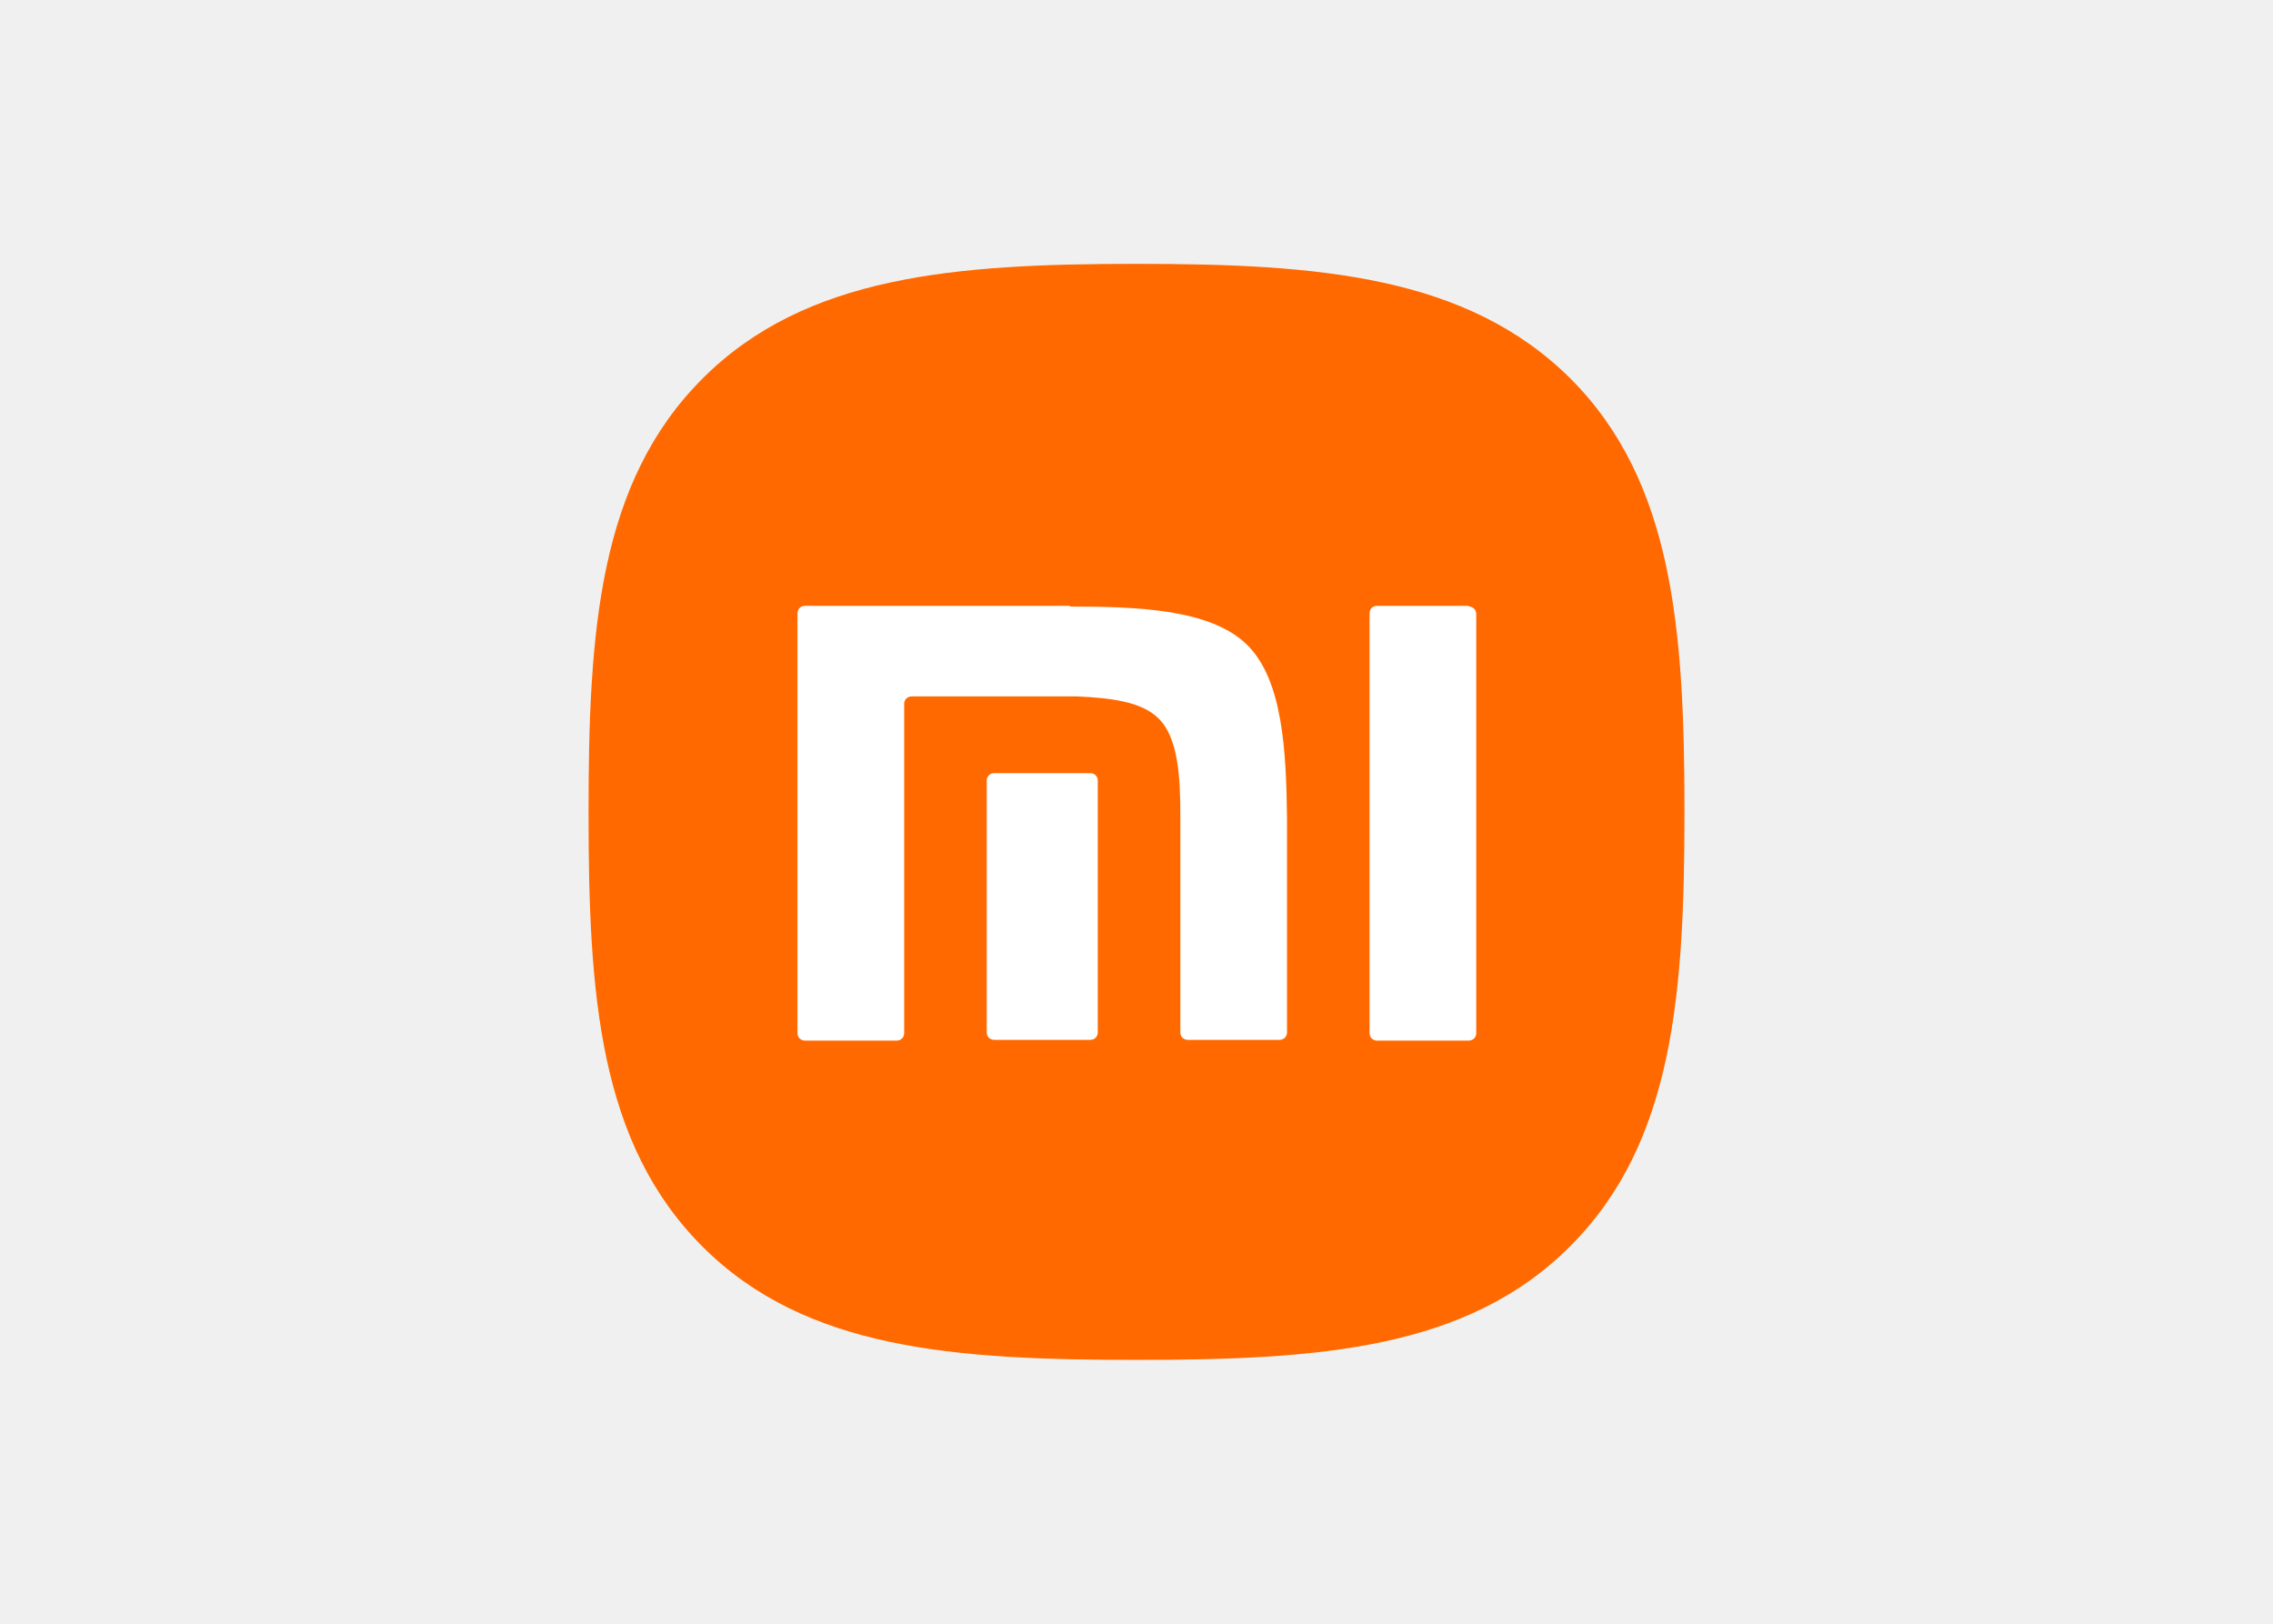
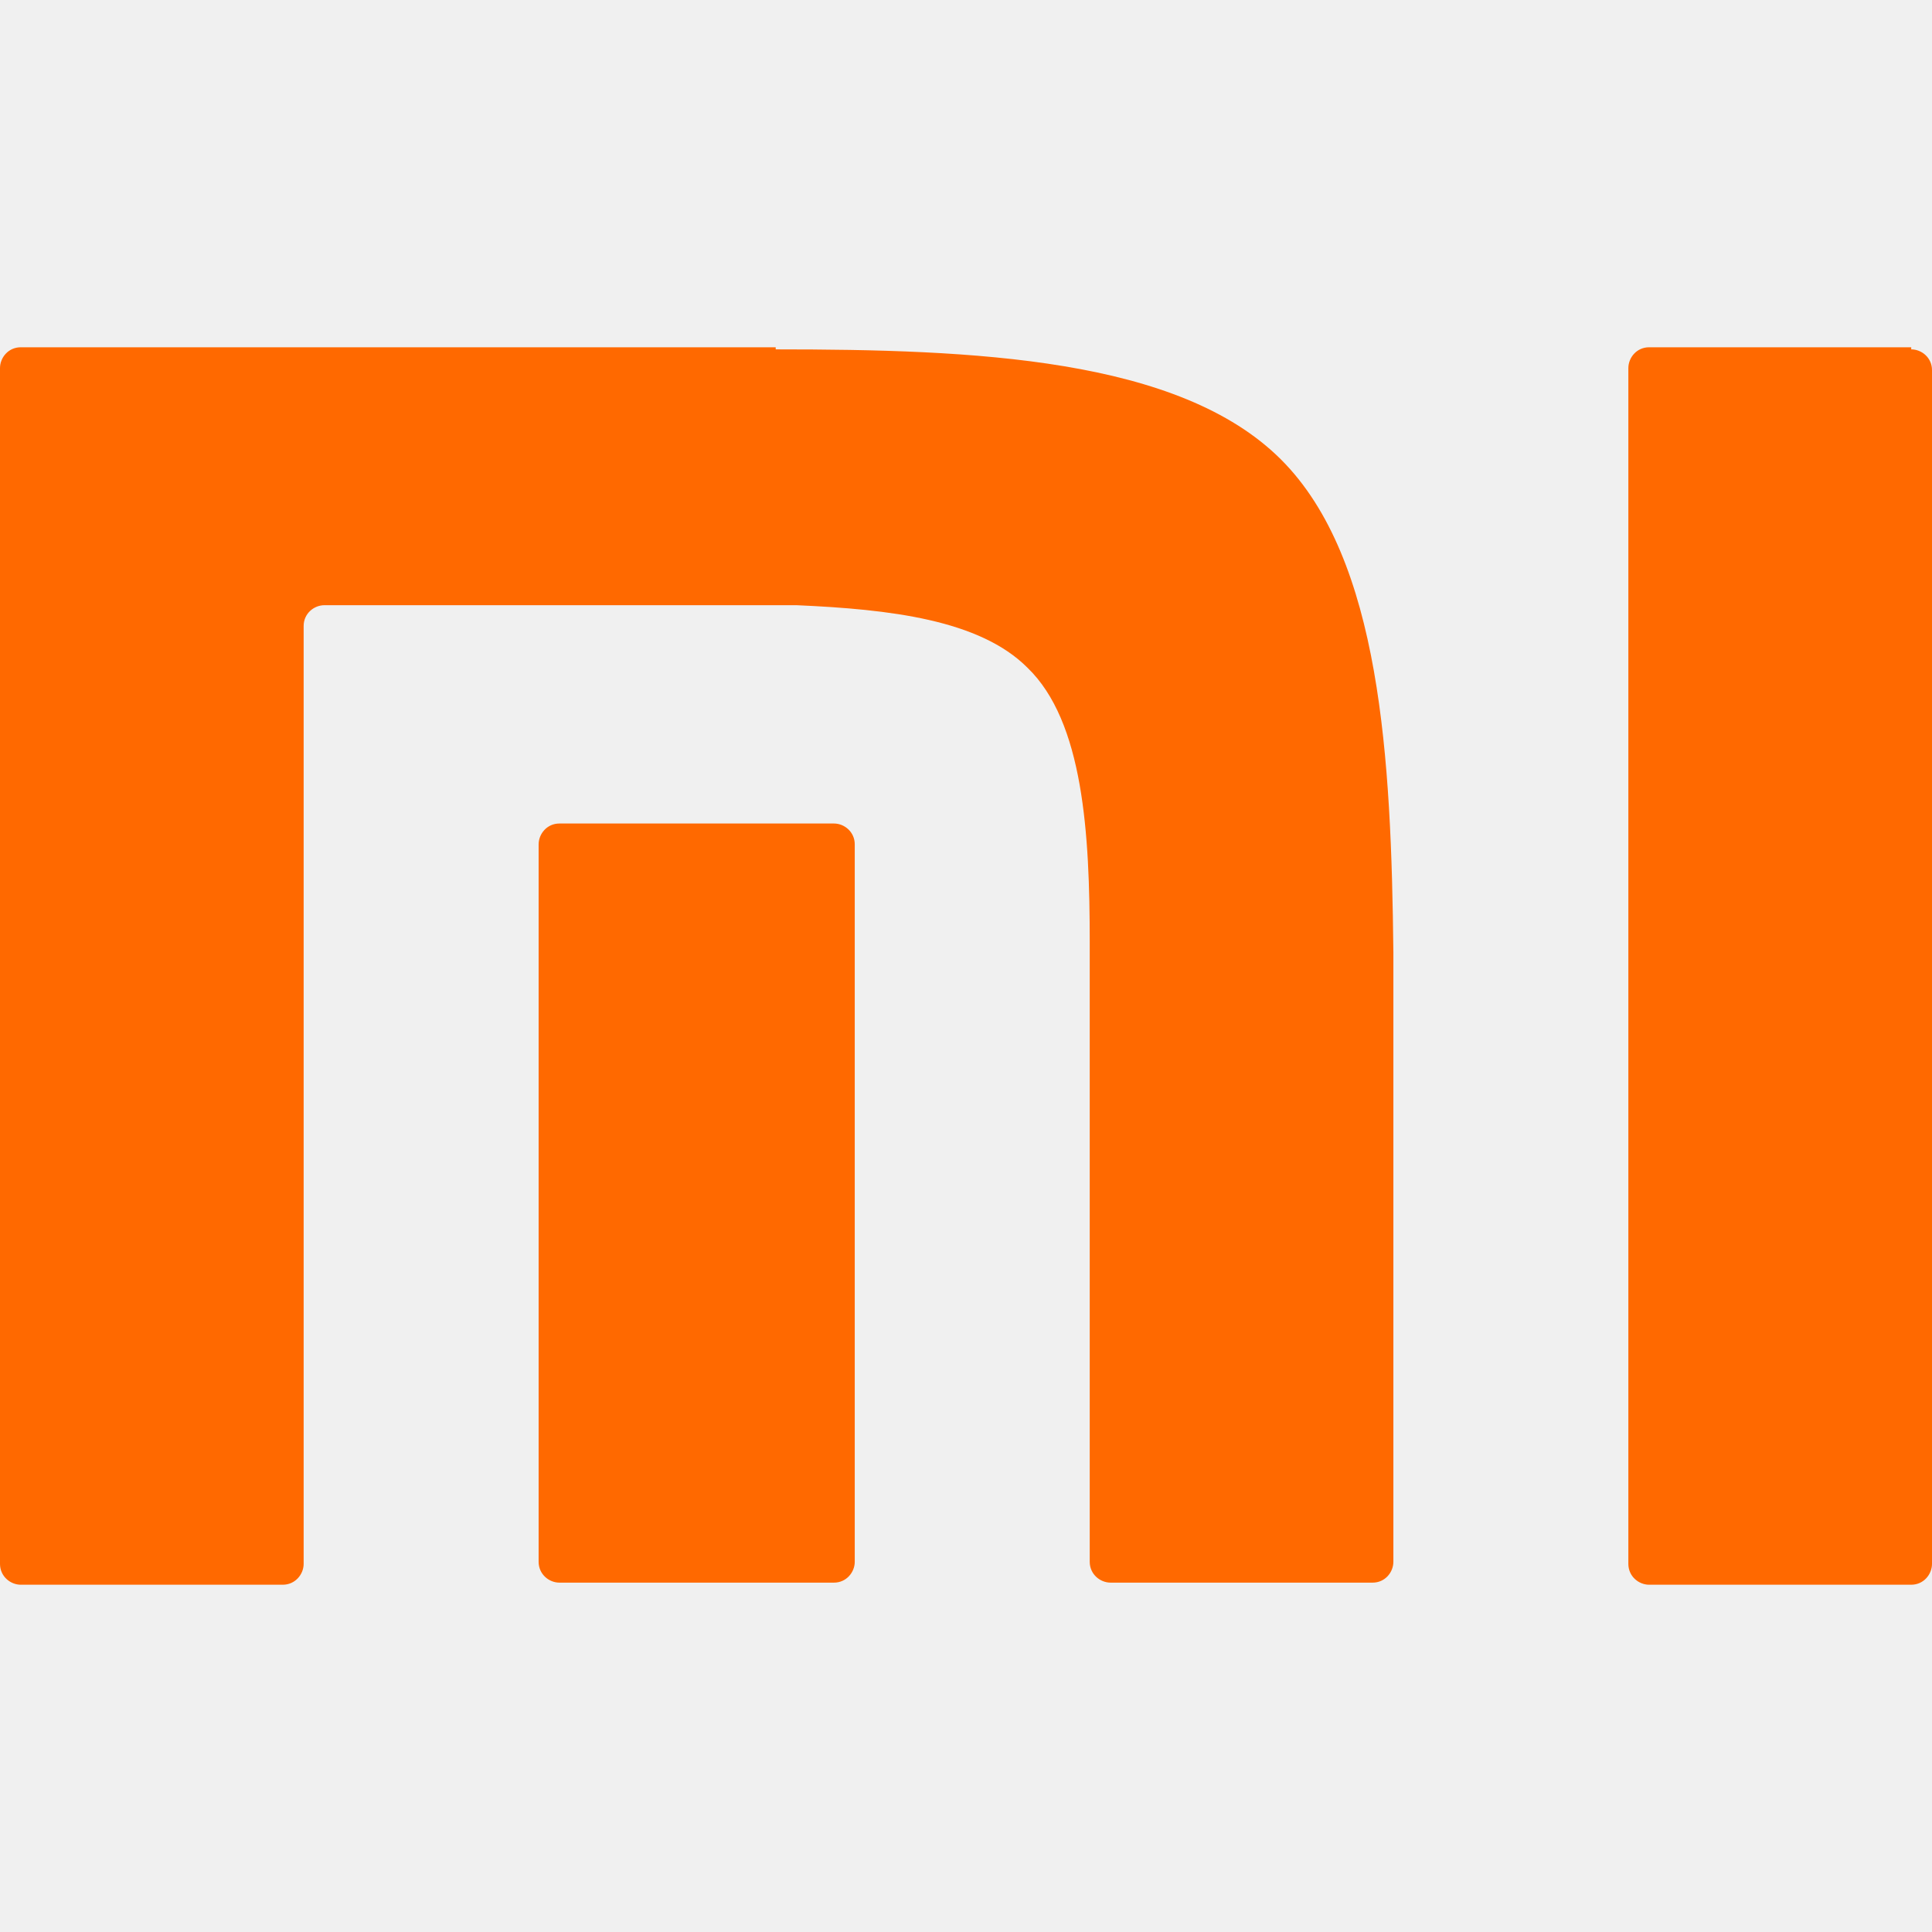
- <svg xmlns="http://www.w3.org/2000/svg" clip-rule="evenodd" fill-rule="evenodd" stroke-linejoin="round" stroke-miterlimit="2" viewBox="0 0 560 400">
-   <path d="m386.92 93.26c-25.56-25.38-62.1-28.26-106.92-28.26s-81.54 2.88-106.92 28.26c-25.56 25.56-28.08 62.1-28.08 106.92s2.52 81.36 28.08 106.92c25.38 25.38 62.1 27.9 106.92 27.9s81.54-2.52 106.92-28.08c25.38-25.38 28.08-62.1 28.08-106.92 0-44.64-2.7-81.36-28.08-106.74z" fill="#ff6900" />
-   <g fill="#fff">
-     <path d="m361.9 149.42c.9 0 1.8.72 1.8 1.8v103.32c0 .9-.72 1.8-1.8 1.8h-22.68c-.9 0-1.8-.72-1.8-1.8v-103.5c0-.9.72-1.8 1.8-1.8h22.68z" />
-     <path d="m263.62 149.42c17.1 0 34.92.72 43.74 9.54 8.64 8.64 9.54 25.92 9.72 42.66v52.74c0 .9-.72 1.8-1.8 1.8h-22.68c-.9 0-1.8-.72-1.8-1.8v-53.64c0-9.36-.54-19.08-5.4-23.76-4.14-4.14-11.88-5.04-19.98-5.4h-40.86c-.9 0-1.8.72-1.8 1.8v81.18c0 .9-.72 1.8-1.8 1.8h-22.68c-.9 0-1.8-.72-1.8-1.8v-103.5c0-.9.72-1.8 1.8-1.8h65.34z" />
-     <path d="m268.66 190.46c.9 0 1.8.72 1.8 1.8v62.1c0 .9-.72 1.8-1.8 1.8h-23.76c-.9 0-1.8-.72-1.8-1.8v-62.1c0-.9.72-1.8 1.8-1.8z" />
-   </g>
+ <svg xmlns="http://www.w3.org/2000/svg" viewBox="0 0 24 24">
+   <path d="M23.742 4.34C23.871 4.34 24 4.443 24 4.598L24 19.427C24 19.556 23.897 19.686 23.742 19.686L20.486 19.686C20.357 19.686 20.228 19.582 20.228 19.427L20.228 4.573C20.228 4.443 20.331 4.314 20.486 4.314L23.742 4.314L23.742 4.34ZM9.636 4.34C12.09 4.34 14.648 4.443 15.914 5.709C17.154 6.949 17.283 9.429 17.309 11.832L17.309 19.401C17.309 19.531 17.206 19.66 17.051 19.66L13.796 19.66C13.666 19.66 13.537 19.556 13.537 19.401L13.537 11.703C13.537 10.36 13.46 8.964 12.762 8.293C12.168 7.699 11.057 7.569 9.895 7.518L4.03 7.518C3.901 7.518 3.772 7.621 3.772 7.776L3.772 19.427C3.772 19.556 3.668 19.686 3.513 19.686L0.258 19.686C0.129 19.686 0 19.582 0 19.427L0 4.573C0 4.443 0.103 4.314 0.258 4.314L9.636 4.314L9.636 4.34ZM10.36 10.23C10.489 10.23 10.618 10.334 10.618 10.489L10.618 19.401C10.618 19.531 10.514 19.66 10.36 19.66L6.949 19.66C6.82 19.66 6.691 19.556 6.691 19.401L6.691 10.489C6.691 10.36 6.794 10.23 6.949 10.23L10.36 10.23Z" fill="#ff6900" />
</svg>
